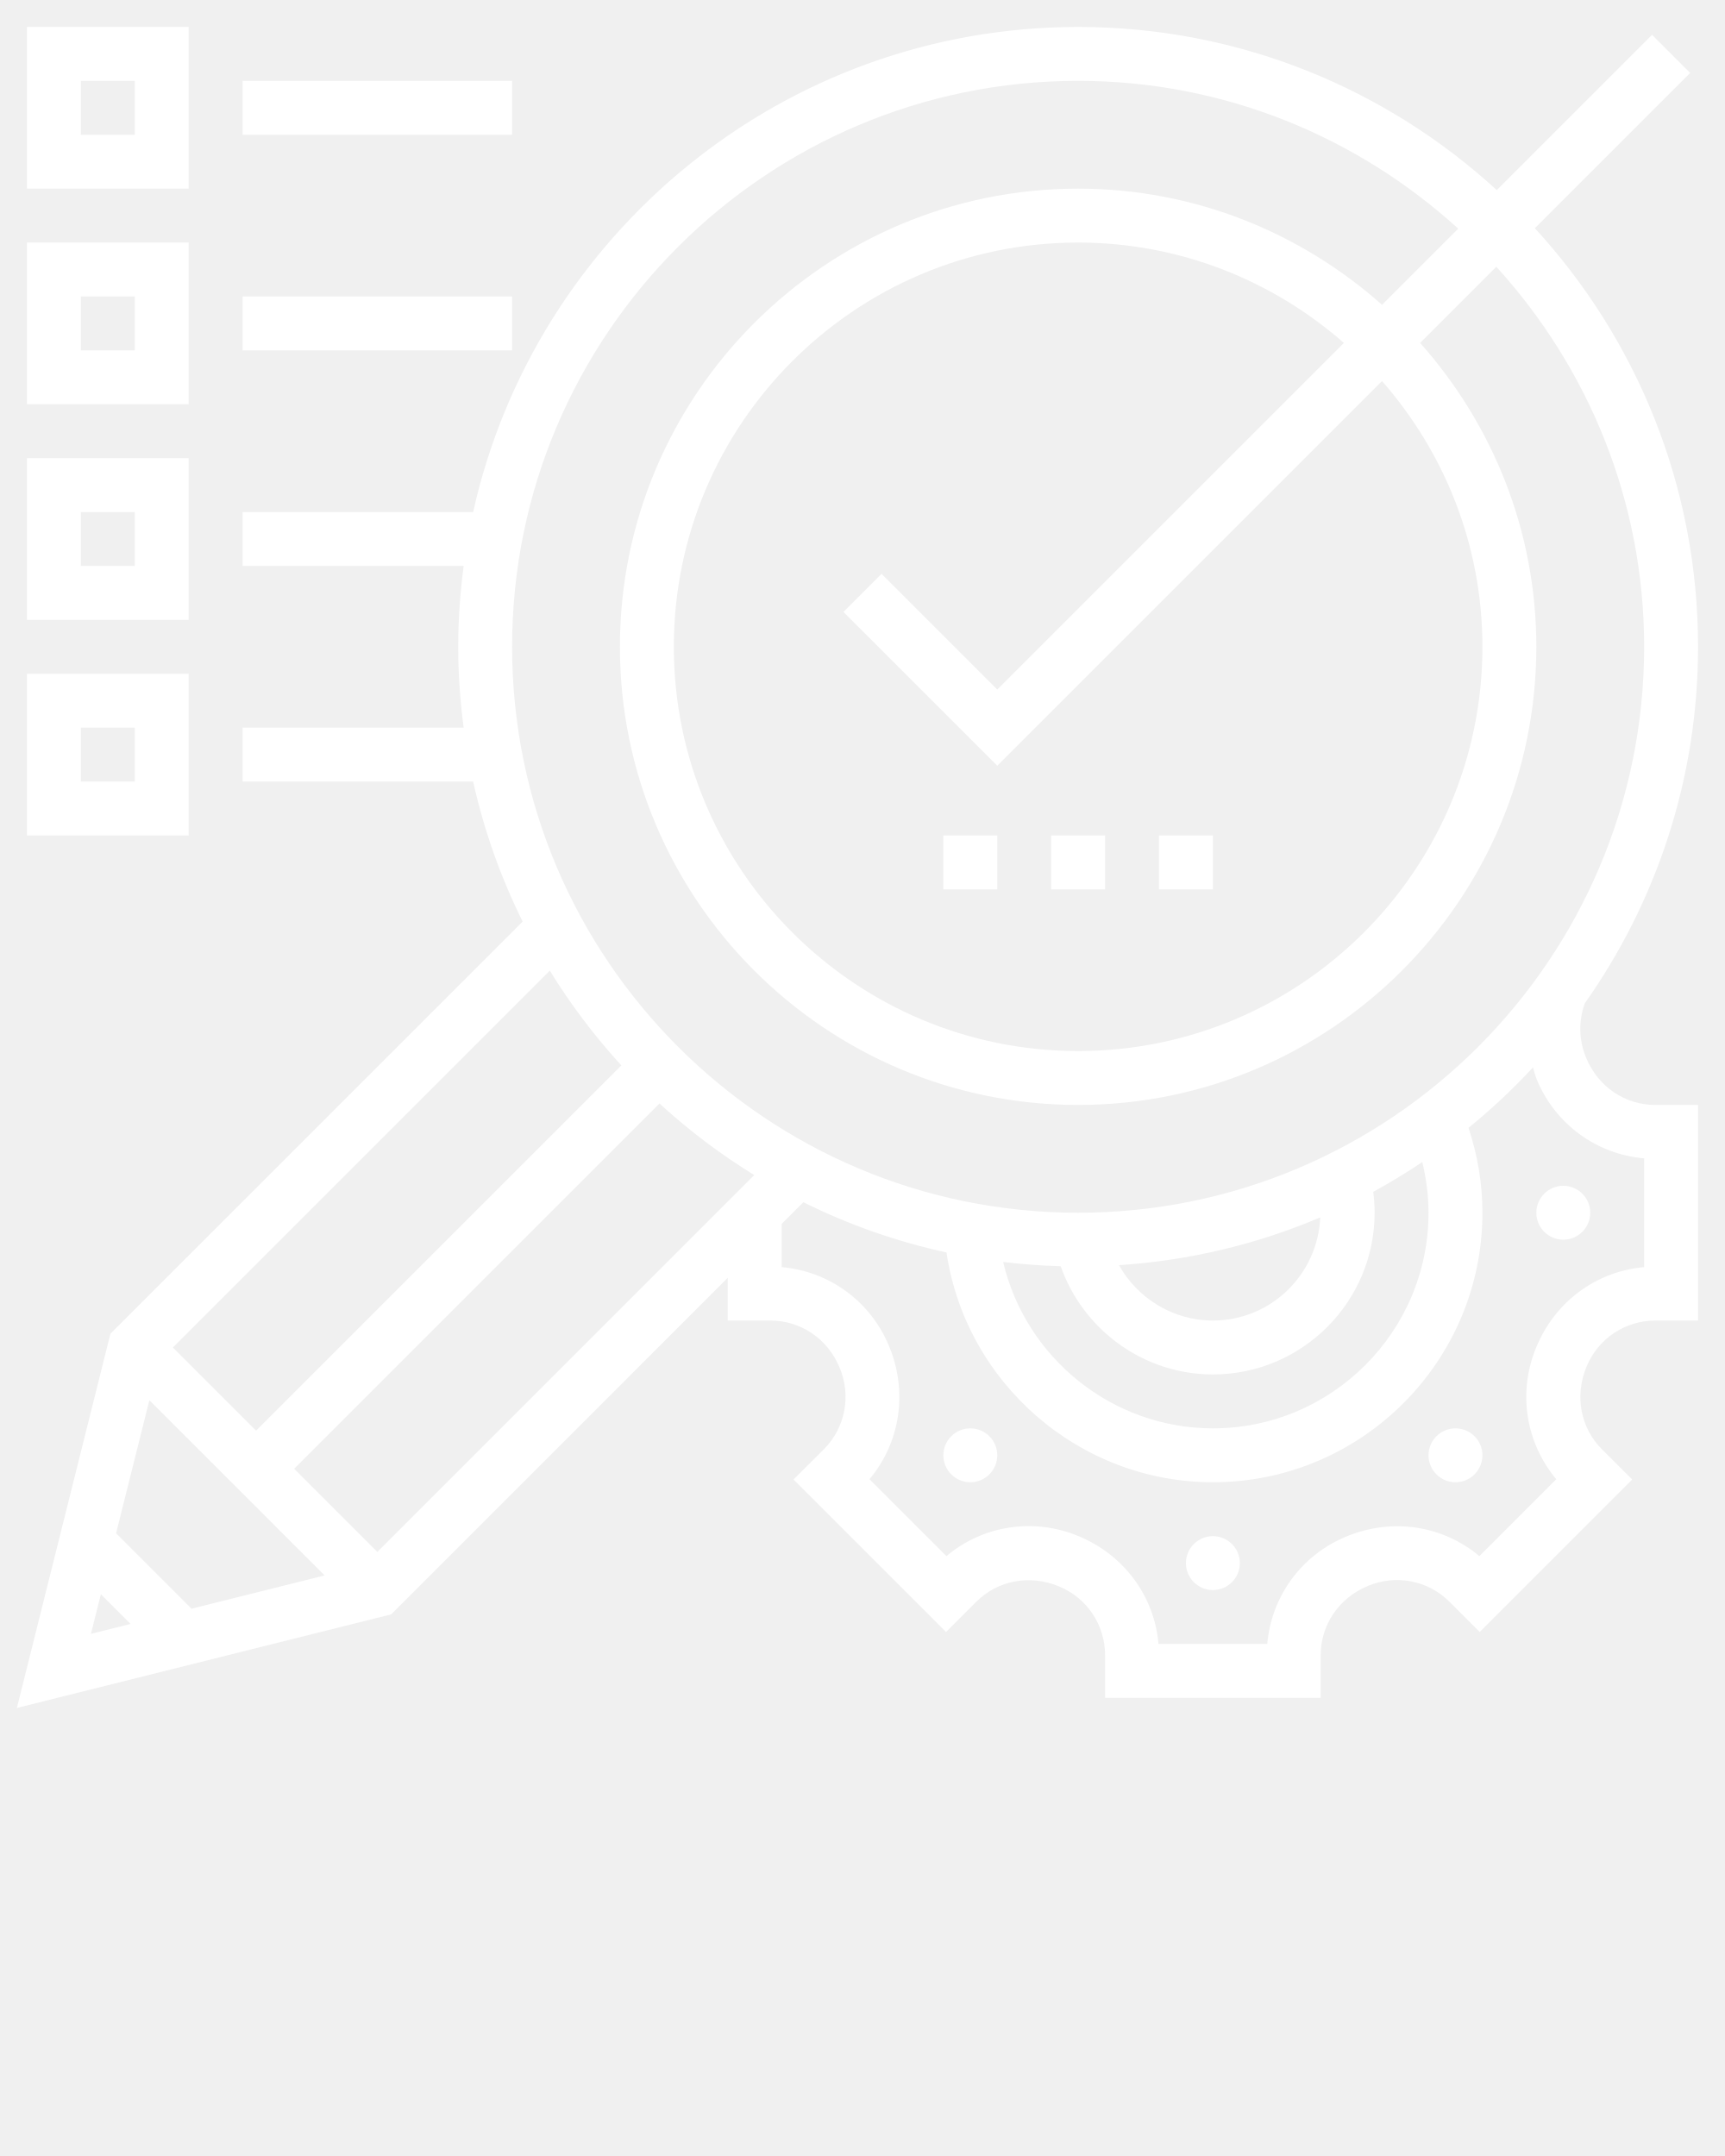
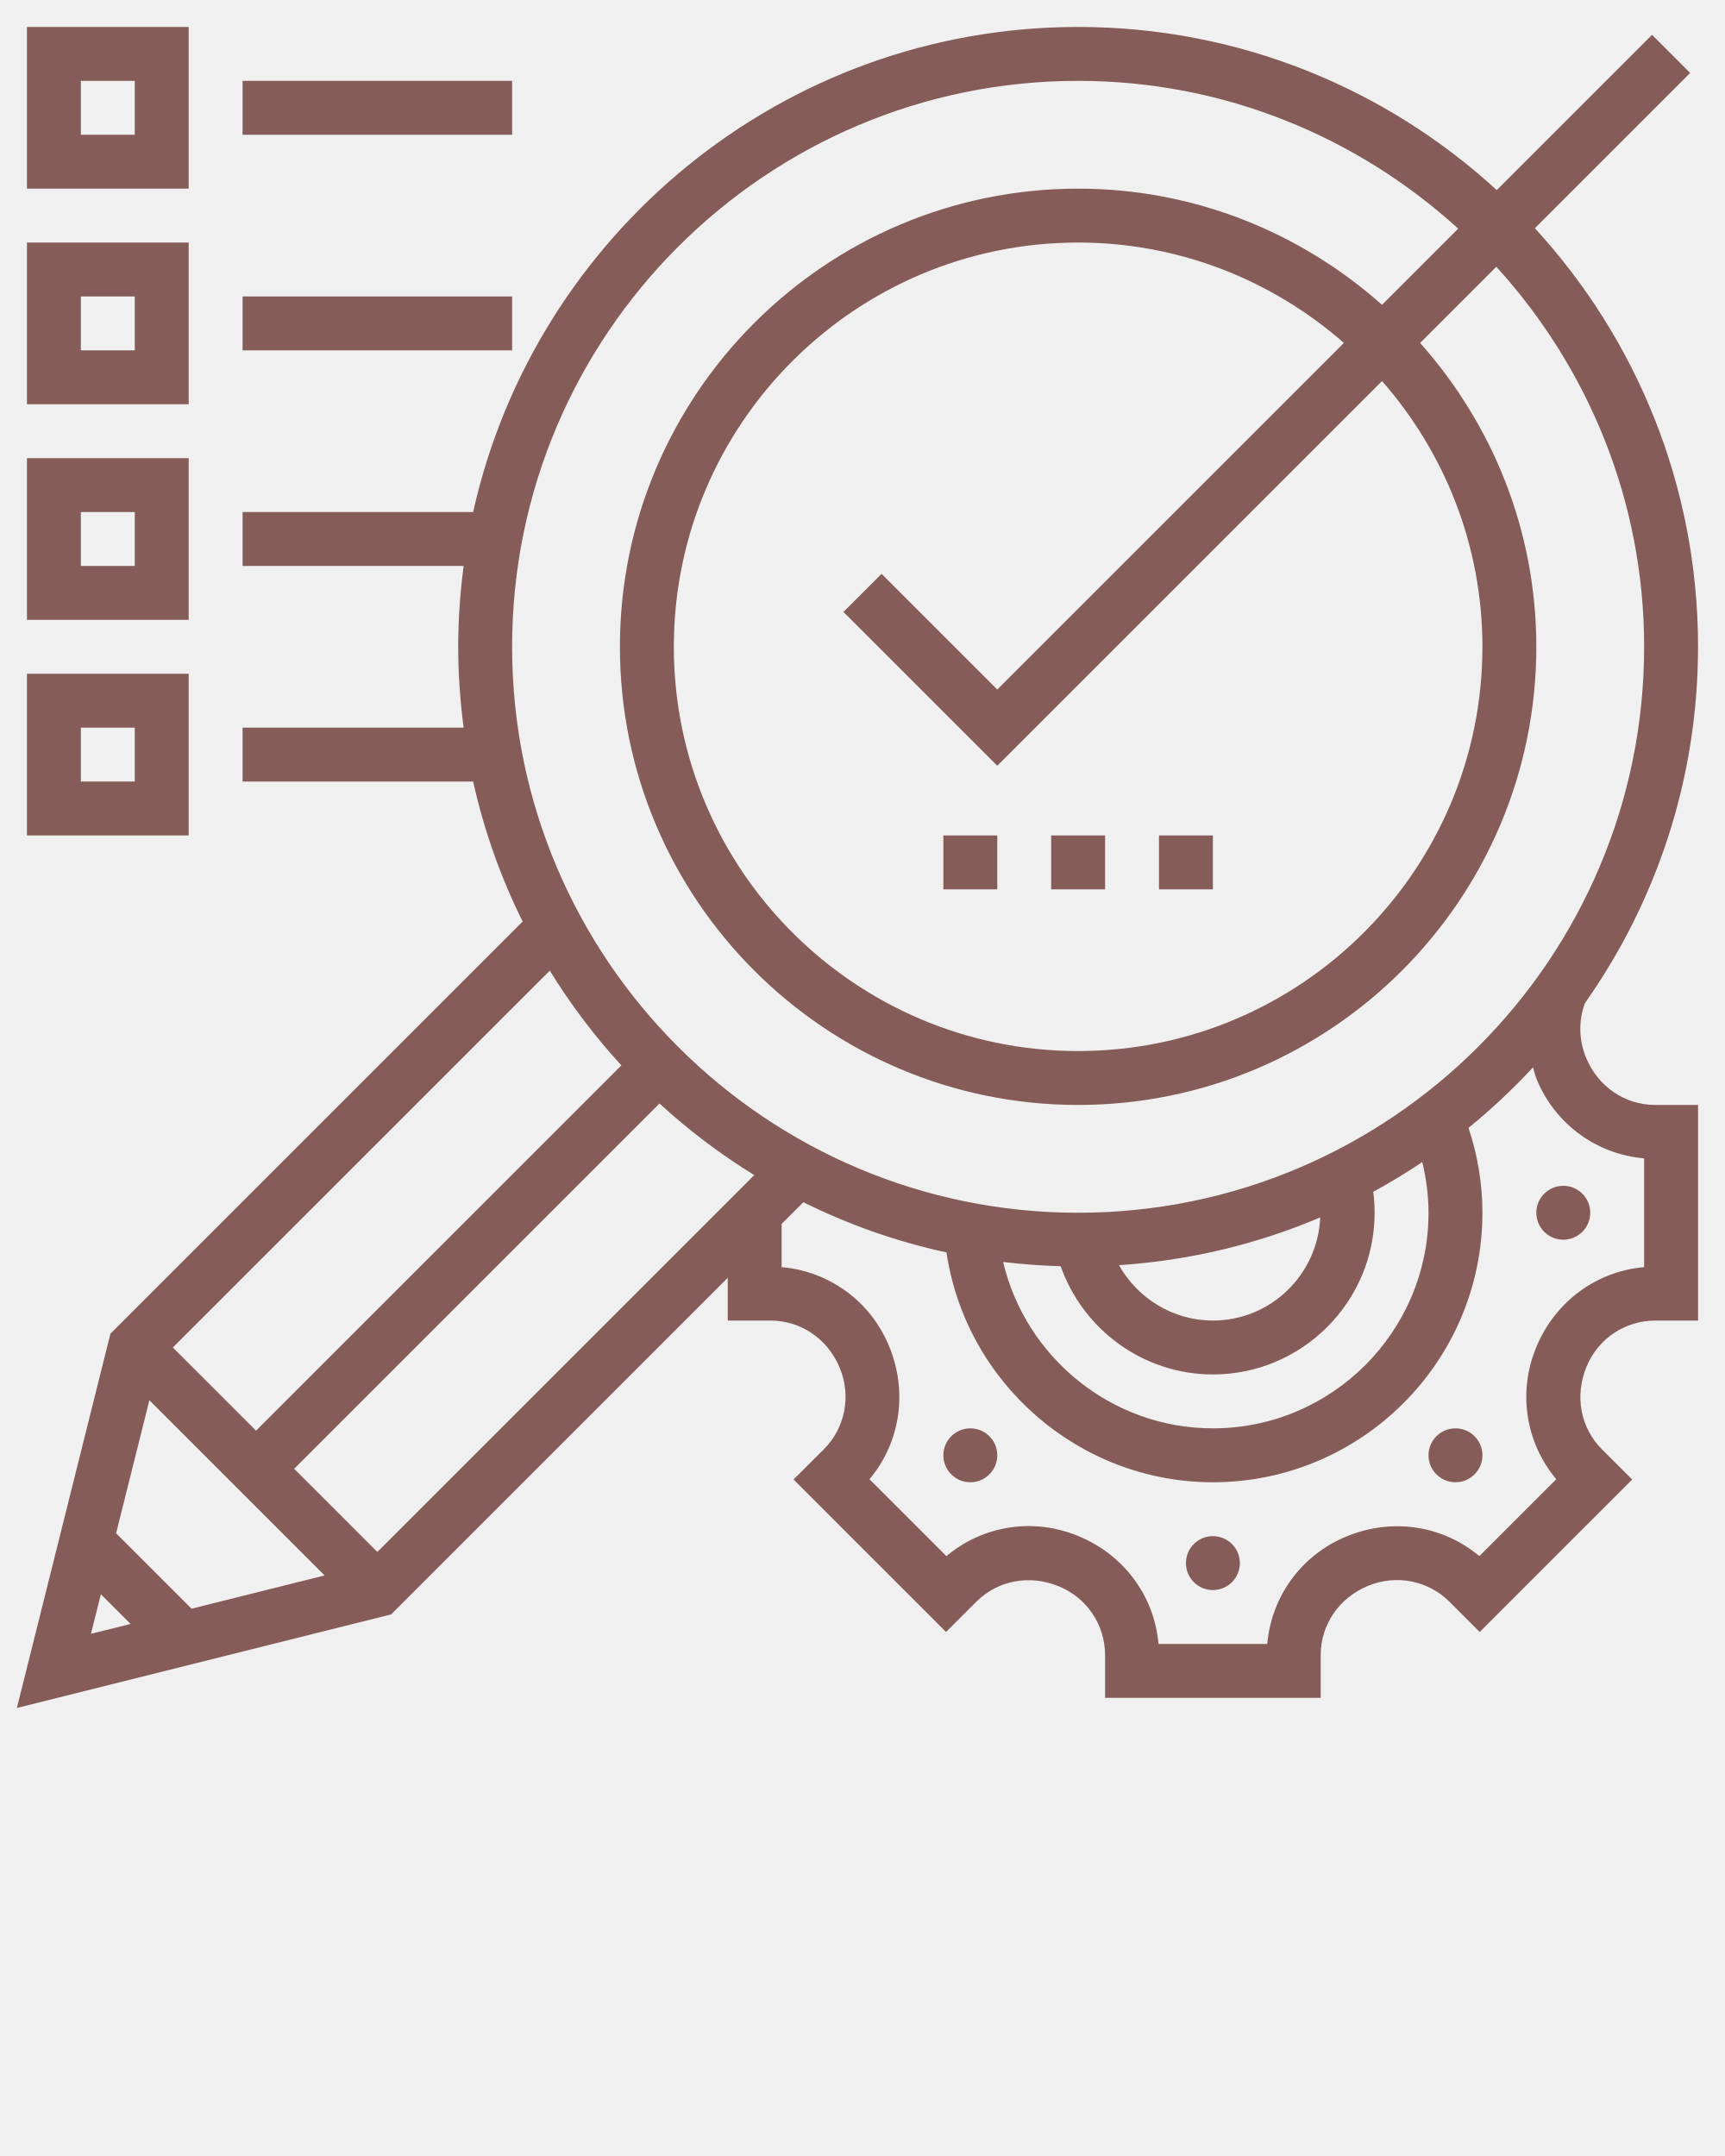
- <svg xmlns="http://www.w3.org/2000/svg" version="1.1" x="0px" y="0px" viewBox="0 0 64 80" fill="#FFFFFF" style="enable-background:new 0 0 64 64;" xml:space="preserve">
+ <svg xmlns="http://www.w3.org/2000/svg" version="1.1" x="0px" y="0px" viewBox="0 0 64 80" fill="#855C58" style="enable-background:new 0 0 64 64;" xml:space="preserve">
  <g>
    <rect x="39" y="31" width="2" height="2" />
    <rect x="43" y="31" width="2" height="2" />
    <rect x="35" y="31" width="2" height="2" />
    <path d="M7,1H1v6h6V1z M5,5H3V3h2V5z" />
    <rect x="9" y="3" width="10" height="2" />
    <path d="M7,9H1v6h6V9z M5,13H3v-2h2V13z" />
    <rect x="9" y="11" width="10" height="2" />
    <path d="M7,17H1v6h6V17z M5,21H3v-2h2V21z" />
    <path d="M7,25H1v6h6V25z M5,29H3v-2h2V29z" />
    <path d="M58.846,39.247c-0.271-0.651-0.284-1.367-0.045-2.022C61.442,33.481,63,28.92,63,24c0-5.982-2.297-11.437-6.054-15.532   l5.761-5.761l-1.414-1.414l-5.761,5.761C51.437,3.297,45.982,1,40,1C29.035,1,19.844,8.715,17.554,19H9v2h8.202   C17.073,21.983,17,22.983,17,24s0.073,2.017,0.202,3H9v2h8.554c0.406,1.822,1.026,3.563,1.837,5.195L4.097,49.489L0.626,63.375   l13.886-3.472L27,47.414V49h1.584c1.121,0,2.122,0.669,2.57,1.753c0.436,1.044,0.204,2.232-0.589,3.025l-1.123,1.12l5.658,5.658   l1.12-1.12c0.794-0.793,1.979-1.027,3.074-0.57C40.331,59.294,41,60.294,41,61.416V63h8v-1.584c0-1.121,0.669-2.122,1.753-2.57   c1.045-0.436,2.231-0.204,3.026,0.59l1.12,1.12l5.658-5.658l-1.122-1.119c-0.794-0.794-1.025-1.981-0.57-3.074   C59.294,49.669,60.295,49,61.416,49H63v-8h-1.584C60.295,41,59.294,40.331,58.846,39.247z M40,3c5.43,0,10.37,2.089,14.102,5.484   l-2.827,2.827C48.27,8.639,44.328,7,40,7c-9.374,0-17,7.626-17,17s7.626,17,17,17s17-7.626,17-17c0-4.328-1.639-8.27-4.311-11.275   l2.827-2.827C58.91,13.63,61,18.57,61,24c0,11.58-9.421,21-21,21s-21-9.42-21-21S28.421,3,40,3z M37,28.414l14.275-14.275   C53.587,16.779,55,20.224,55,24c0,8.271-6.729,15-15,15s-15-6.729-15-15S31.729,9,40,9c3.776,0,7.221,1.413,9.861,3.725L37,25.586   l-4.293-4.293l-1.414,1.414L37,28.414z M53,45c0,4.411-3.589,8-8,8c-3.75,0-6.948-2.628-7.782-6.174   c0.703,0.085,1.414,0.138,2.135,0.158C40.185,49.349,42.435,51,45,51c3.309,0,6-2.691,6-6c0-0.26-0.018-0.52-0.051-0.777   c0.625-0.34,1.232-0.709,1.82-1.104C52.916,43.732,53,44.359,53,45z M48.983,45.172C48.89,47.297,47.147,49,45,49   c-1.474,0-2.792-0.82-3.485-2.055C44.148,46.772,46.663,46.16,48.983,45.172z M12.044,58.458l-4.938,1.234l-2.799-2.799   l1.235-4.937L12.044,58.458z M10.914,54.5l13.554-13.554c1.082,0.993,2.259,1.883,3.516,2.656L14,57.586L10.914,54.5z    M23.054,39.532L9.5,53.086L6.414,50l13.984-13.984C21.171,37.273,22.061,38.45,23.054,39.532z M3.742,59.156l1.102,1.102   l-1.47,0.367L3.742,59.156z M61,47.018c-1.762,0.152-3.298,1.269-4,2.966c-0.695,1.666-0.4,3.546,0.74,4.903l-2.854,2.854   c-1.358-1.141-3.241-1.435-4.945-0.723c-1.658,0.685-2.771,2.22-2.924,3.982h-4.035c-0.152-1.763-1.27-3.299-2.966-4   c-1.665-0.695-3.546-0.401-4.903,0.741l-2.854-2.854c1.14-1.357,1.434-3.241,0.723-4.947c-0.686-1.657-2.221-2.77-3.982-2.922   v-1.604l0.805-0.805c1.667,0.828,3.447,1.459,5.311,1.864C35.834,51.311,40.032,55,45,55c5.514,0,10-4.486,10-10   c0-1.082-0.179-2.137-0.516-3.15c0.85-0.691,1.649-1.441,2.392-2.244c0.047,0.151,0.08,0.304,0.142,0.454   c0.686,1.657,2.221,2.77,3.982,2.922V47.018z" />
    <circle cx="45" cy="58" r="1" />
    <path d="M54,53c-0.256,0-0.512,0.098-0.707,0.293c-0.391,0.391-0.391,1.024,0,1.414C53.488,54.902,53.744,55,54,55   s0.512-0.098,0.707-0.293c0.391-0.391,0.391-1.024,0-1.414C54.512,53.098,54.256,53,54,53z" />
    <circle cx="58" cy="45" r="1" />
    <path d="M36,53c-0.256,0-0.512,0.098-0.707,0.293c-0.391,0.391-0.391,1.024,0,1.414C35.488,54.902,35.744,55,36,55   s0.512-0.098,0.707-0.293c0.391-0.391,0.391-1.024,0-1.414C36.512,53.098,36.256,53,36,53z" />
  </g>
</svg>
